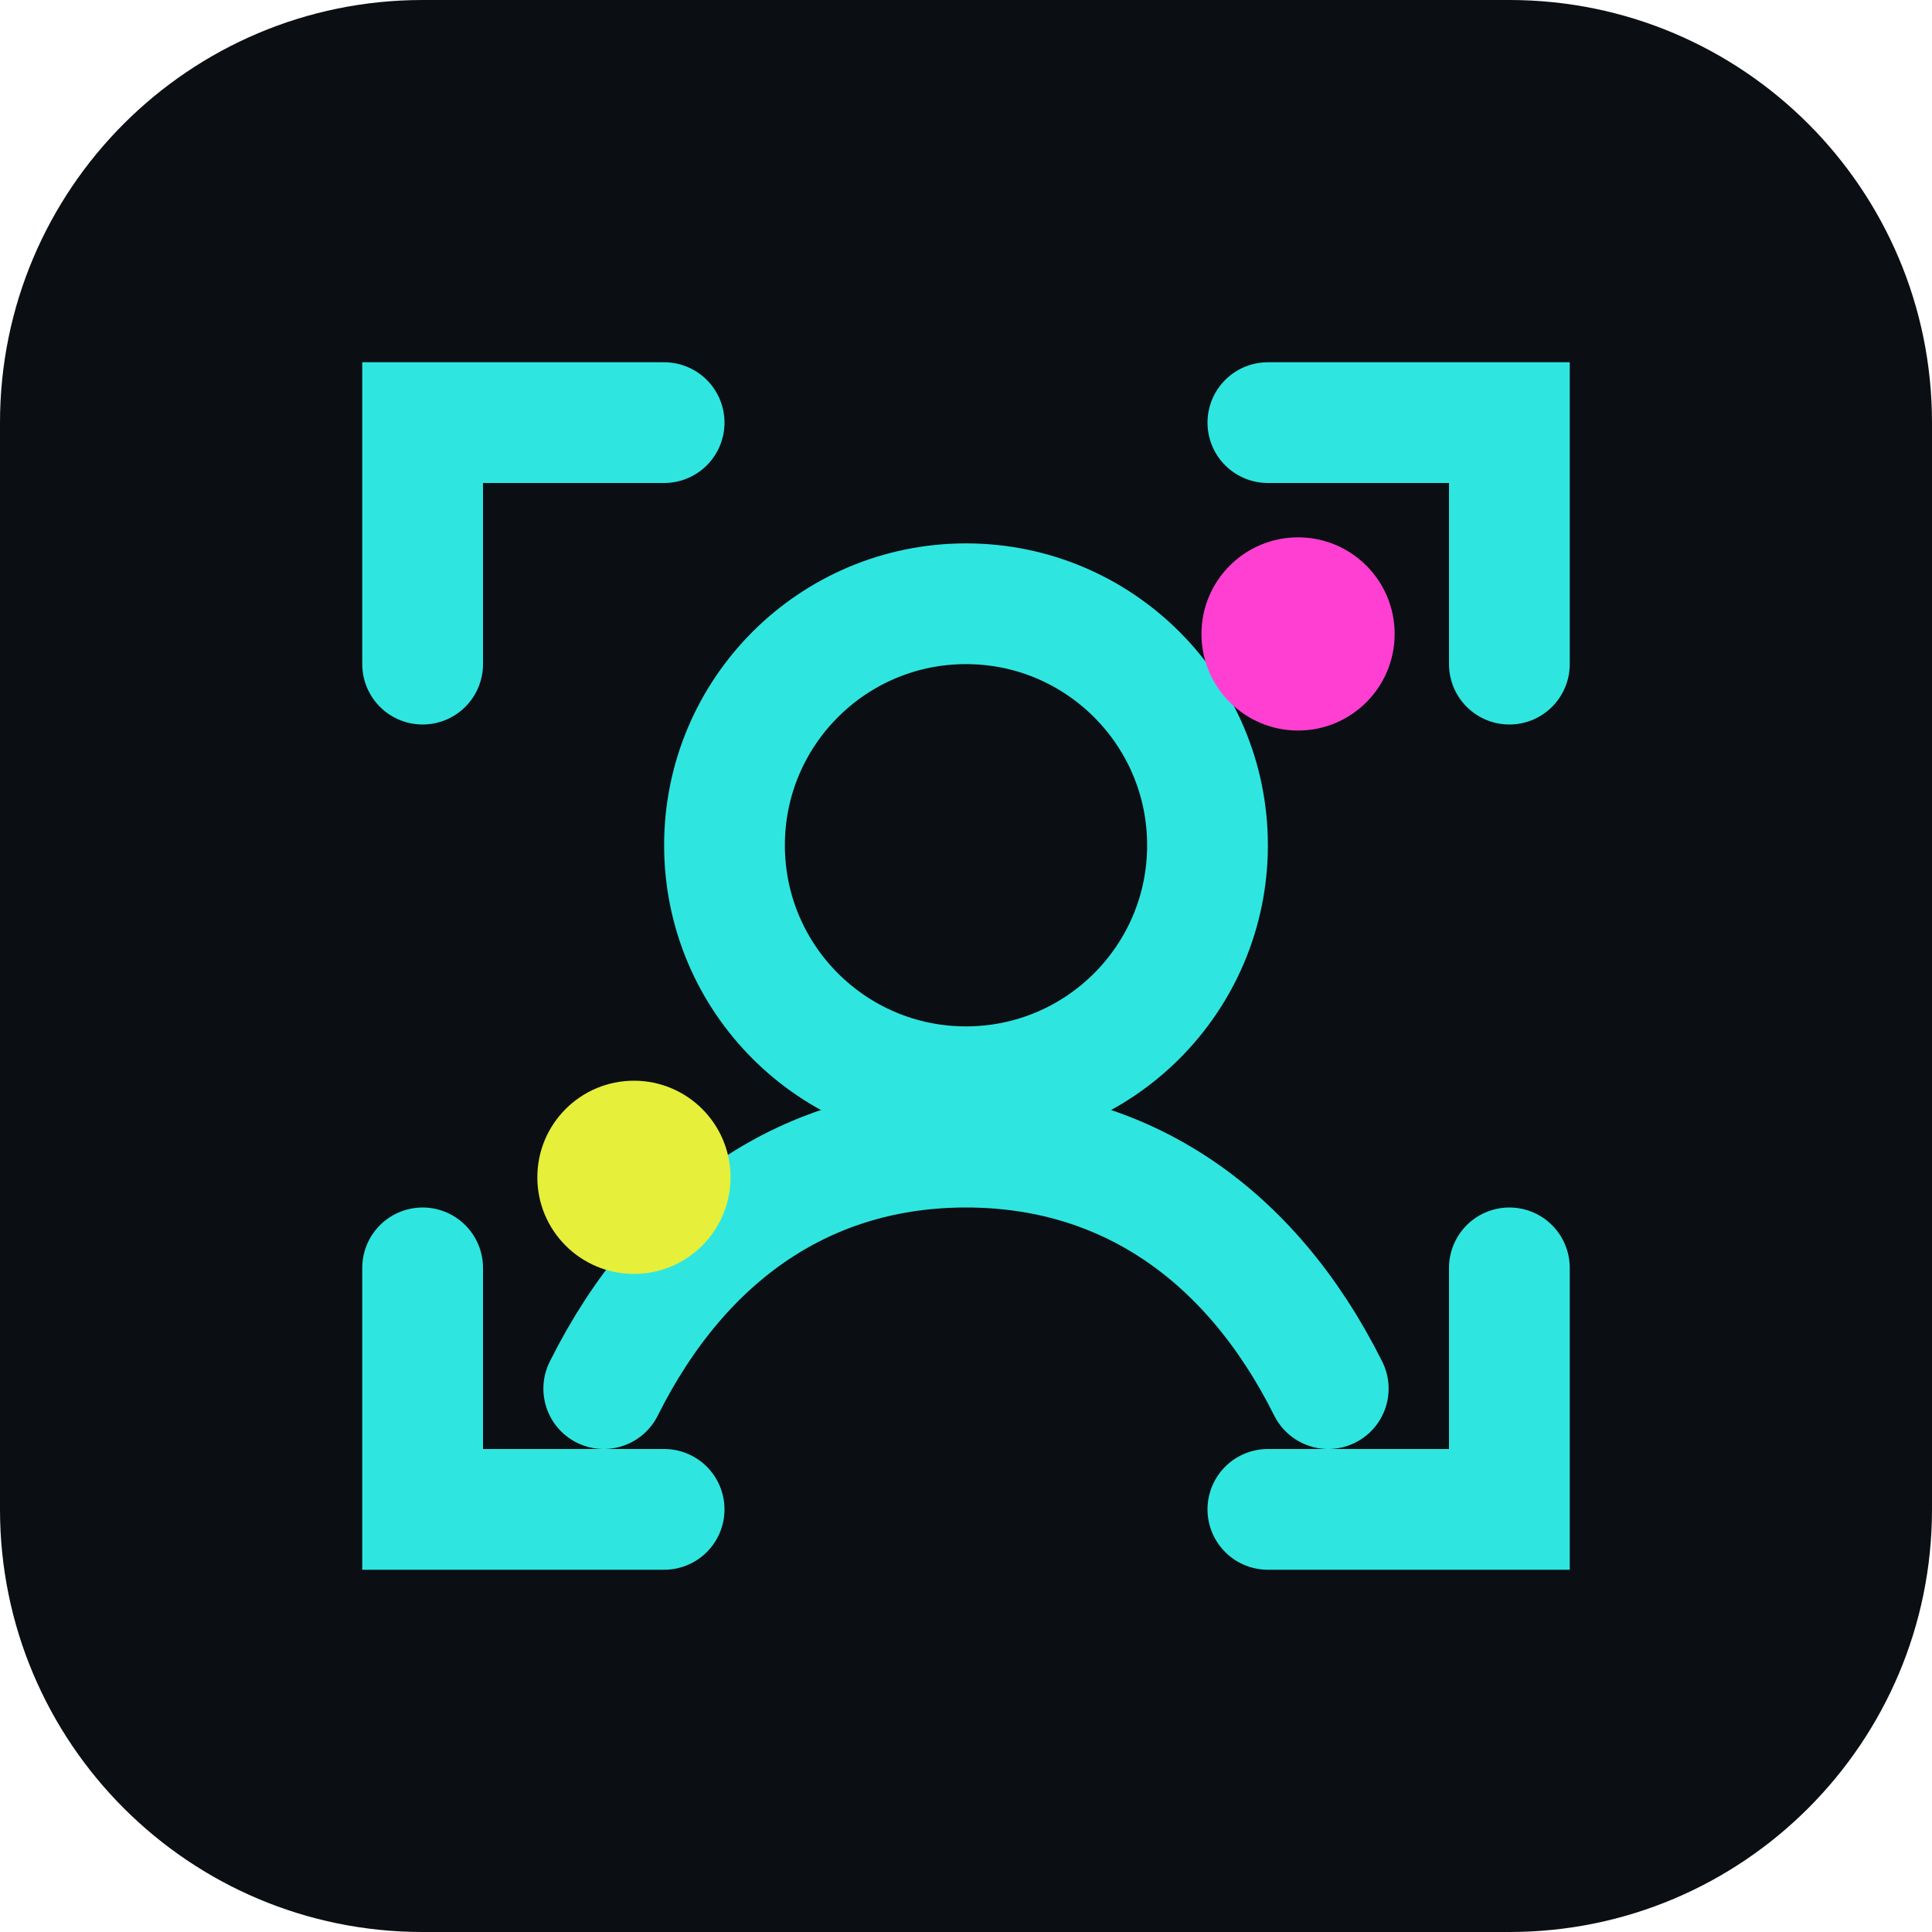
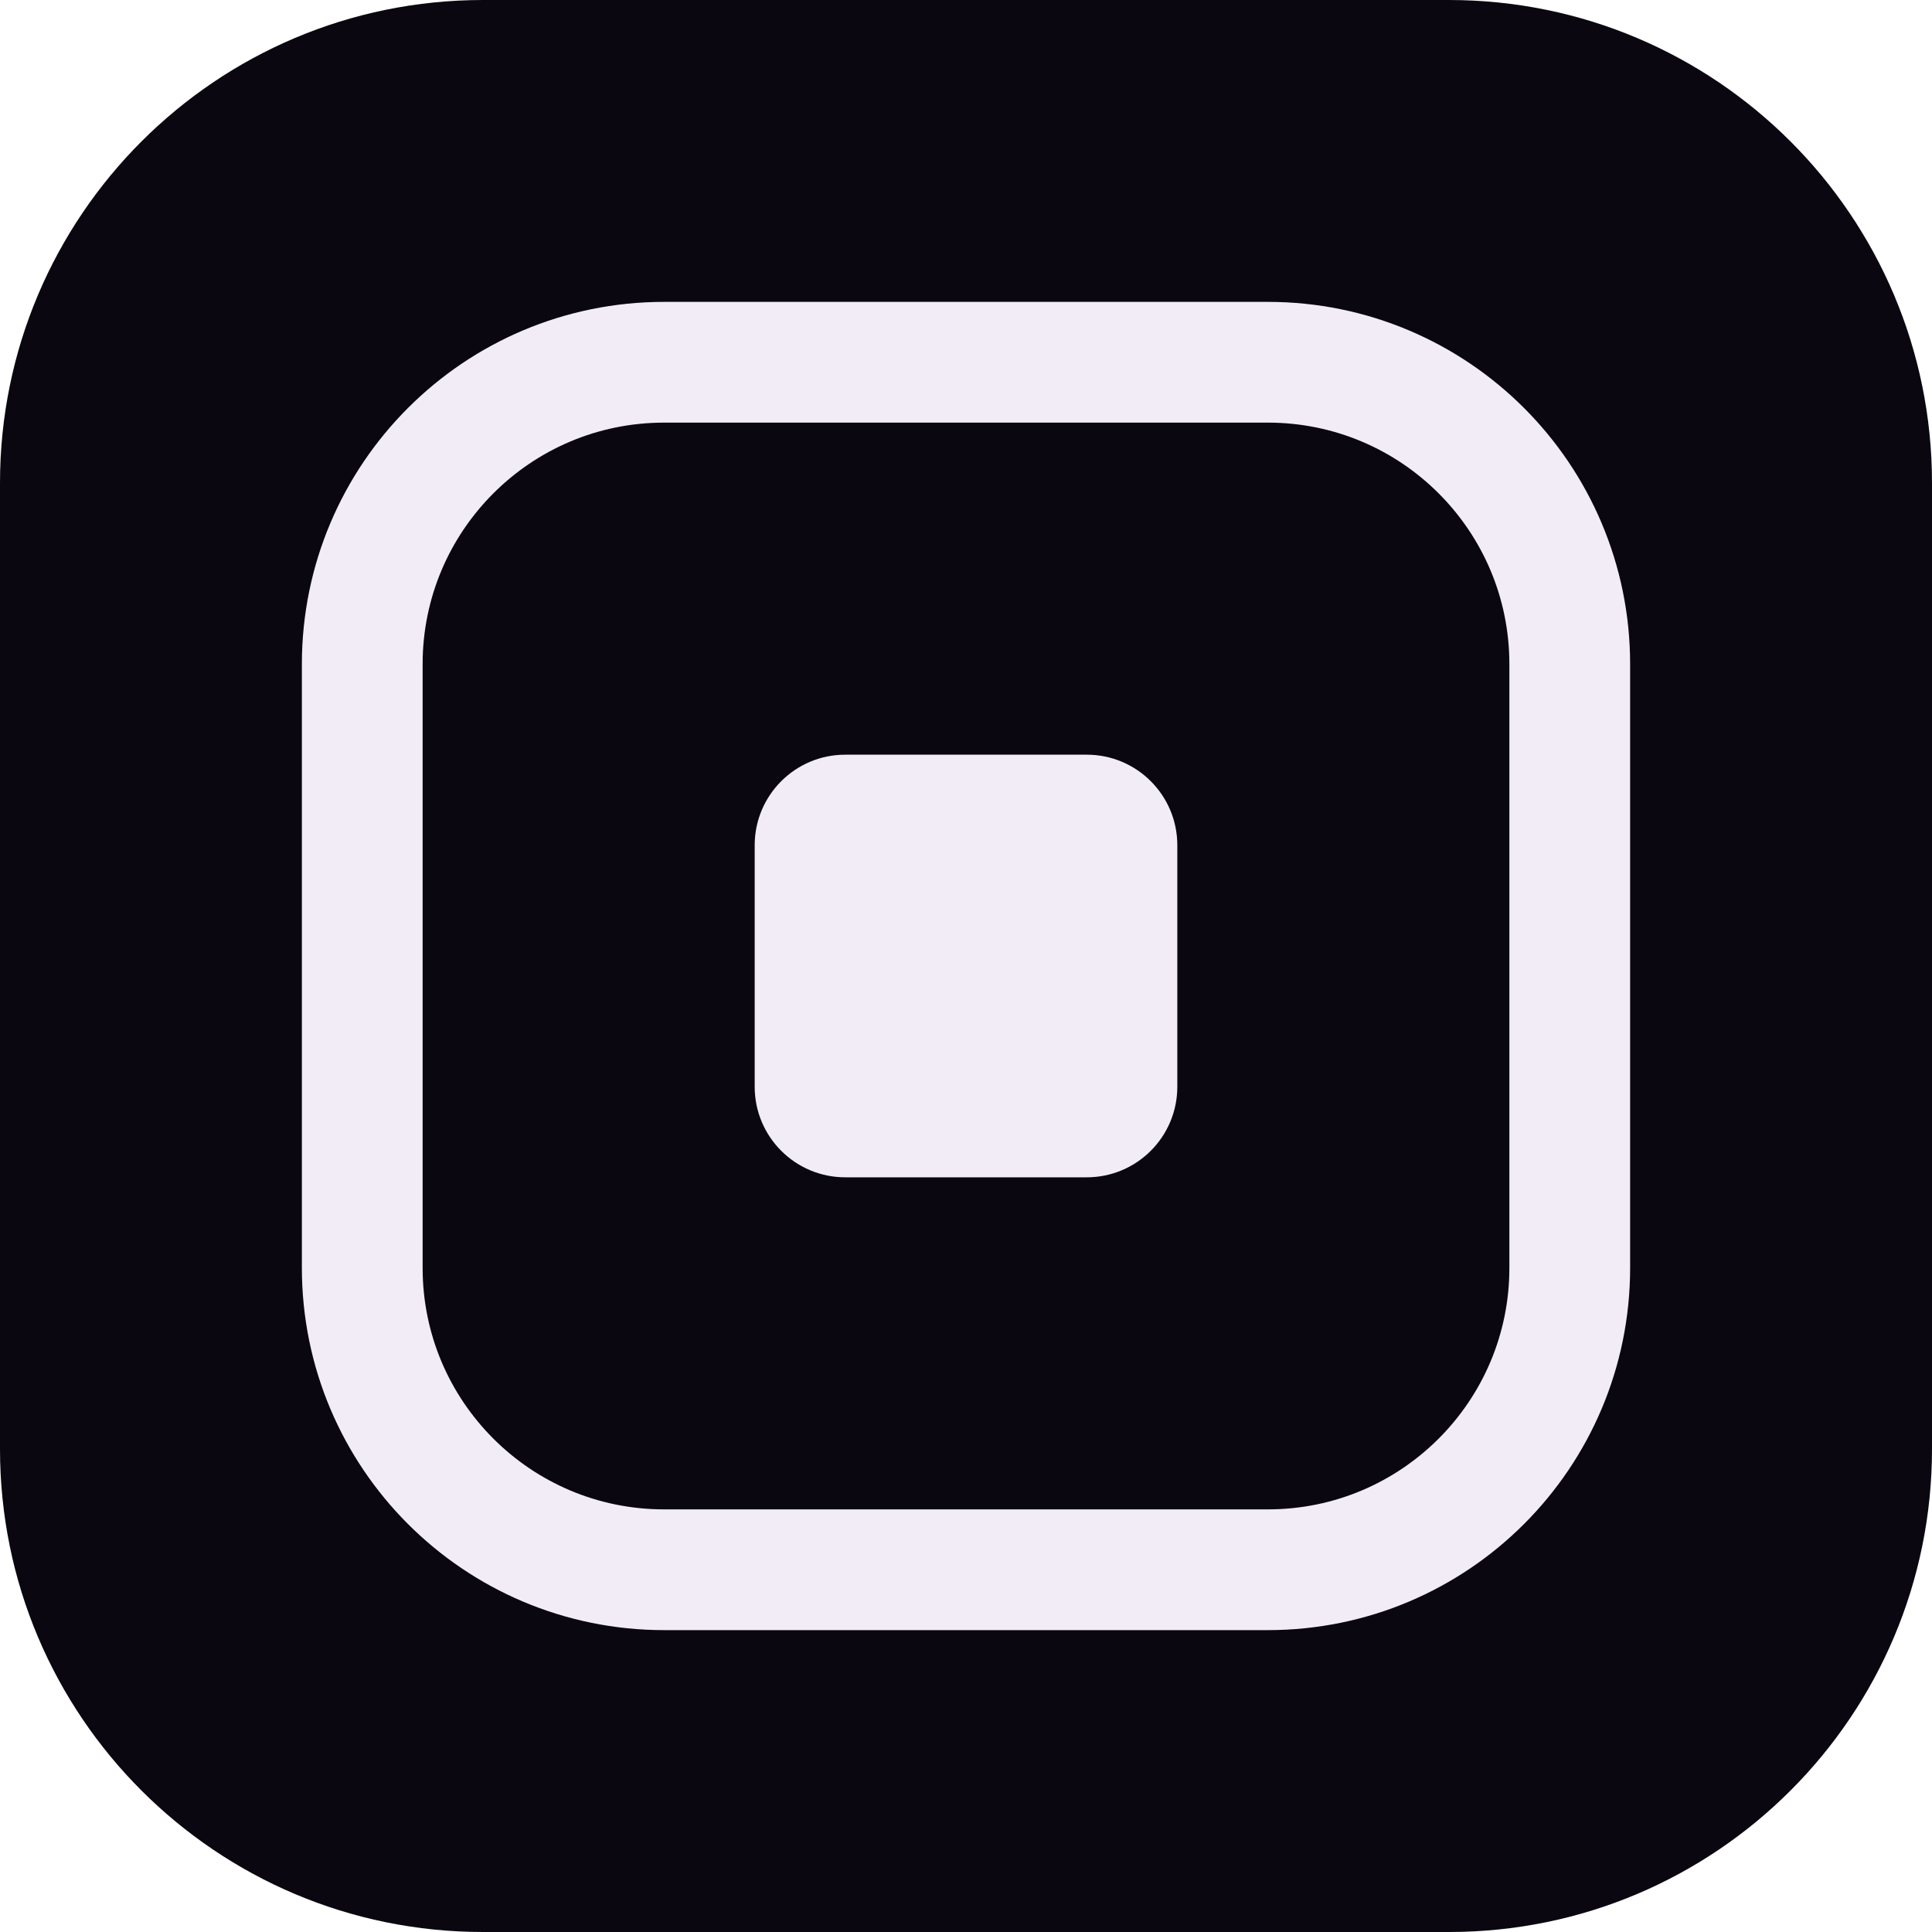
<svg xmlns="http://www.w3.org/2000/svg" viewBox="0 0 32 32">
-   <rect width="32" height="32" rx="7" fill="#0b0f14" />
-   <path d="M7 11V7h4M21 7h4v4M25 21v4h-4M11 25H7v-4" fill="none" stroke="#2ee6df" stroke-width="2" stroke-linecap="round" />
-   <circle cx="16" cy="14" r="4" fill="none" stroke="#2ee6df" stroke-width="2" />
-   <path d="M10 23c1.3-2.6 3.4-4 6-4s4.7 1.4 6 4" fill="none" stroke="#2ee6df" stroke-width="2" stroke-linecap="round" />
-   <circle cx="21.5" cy="10.5" r="1.6" fill="#ff3fd1" />
-   <circle cx="10.5" cy="19.5" r="1.6" fill="#e6ef3a" />
+   <rect width="32" height="32" rx="8" fill="#0a0710" />
+   <rect x="6" y="6" width="20" height="20" rx="5" fill="none" stroke="#f2ecf7" stroke-width="2" />
+   <rect x="12.5" y="12.5" width="7" height="7" rx="1.5" fill="#f2ecf7" />
</svg>
